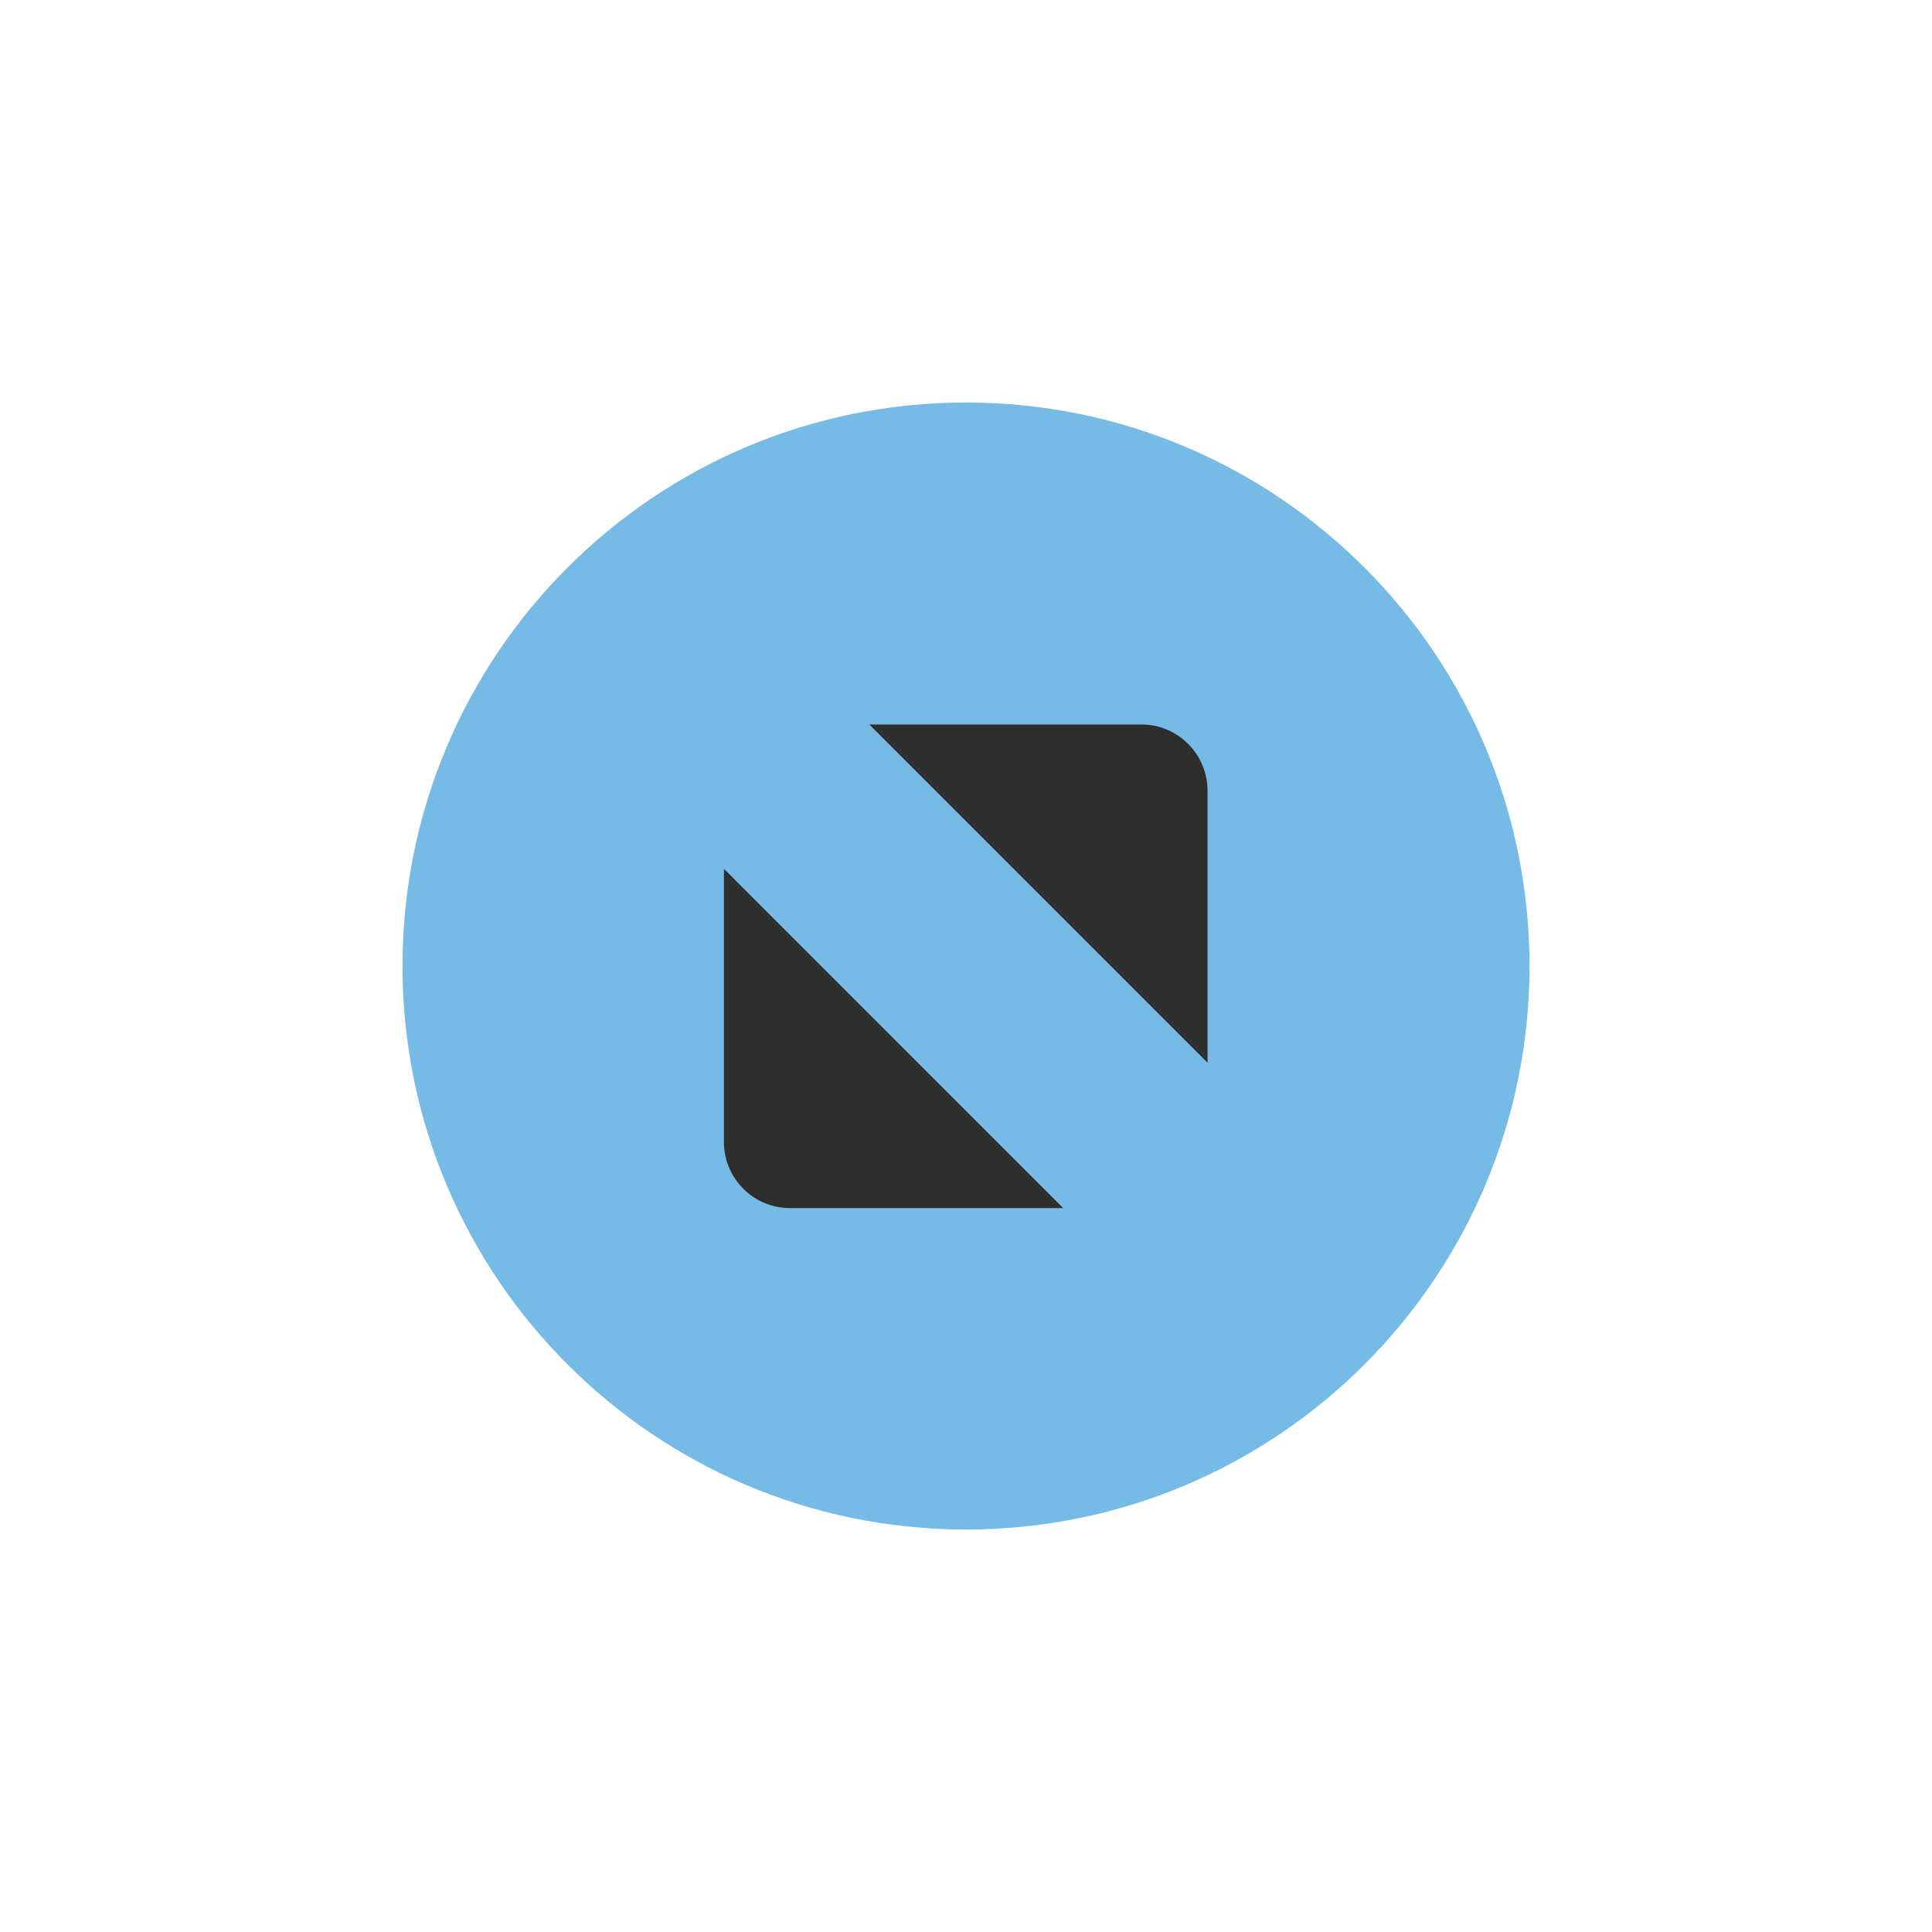
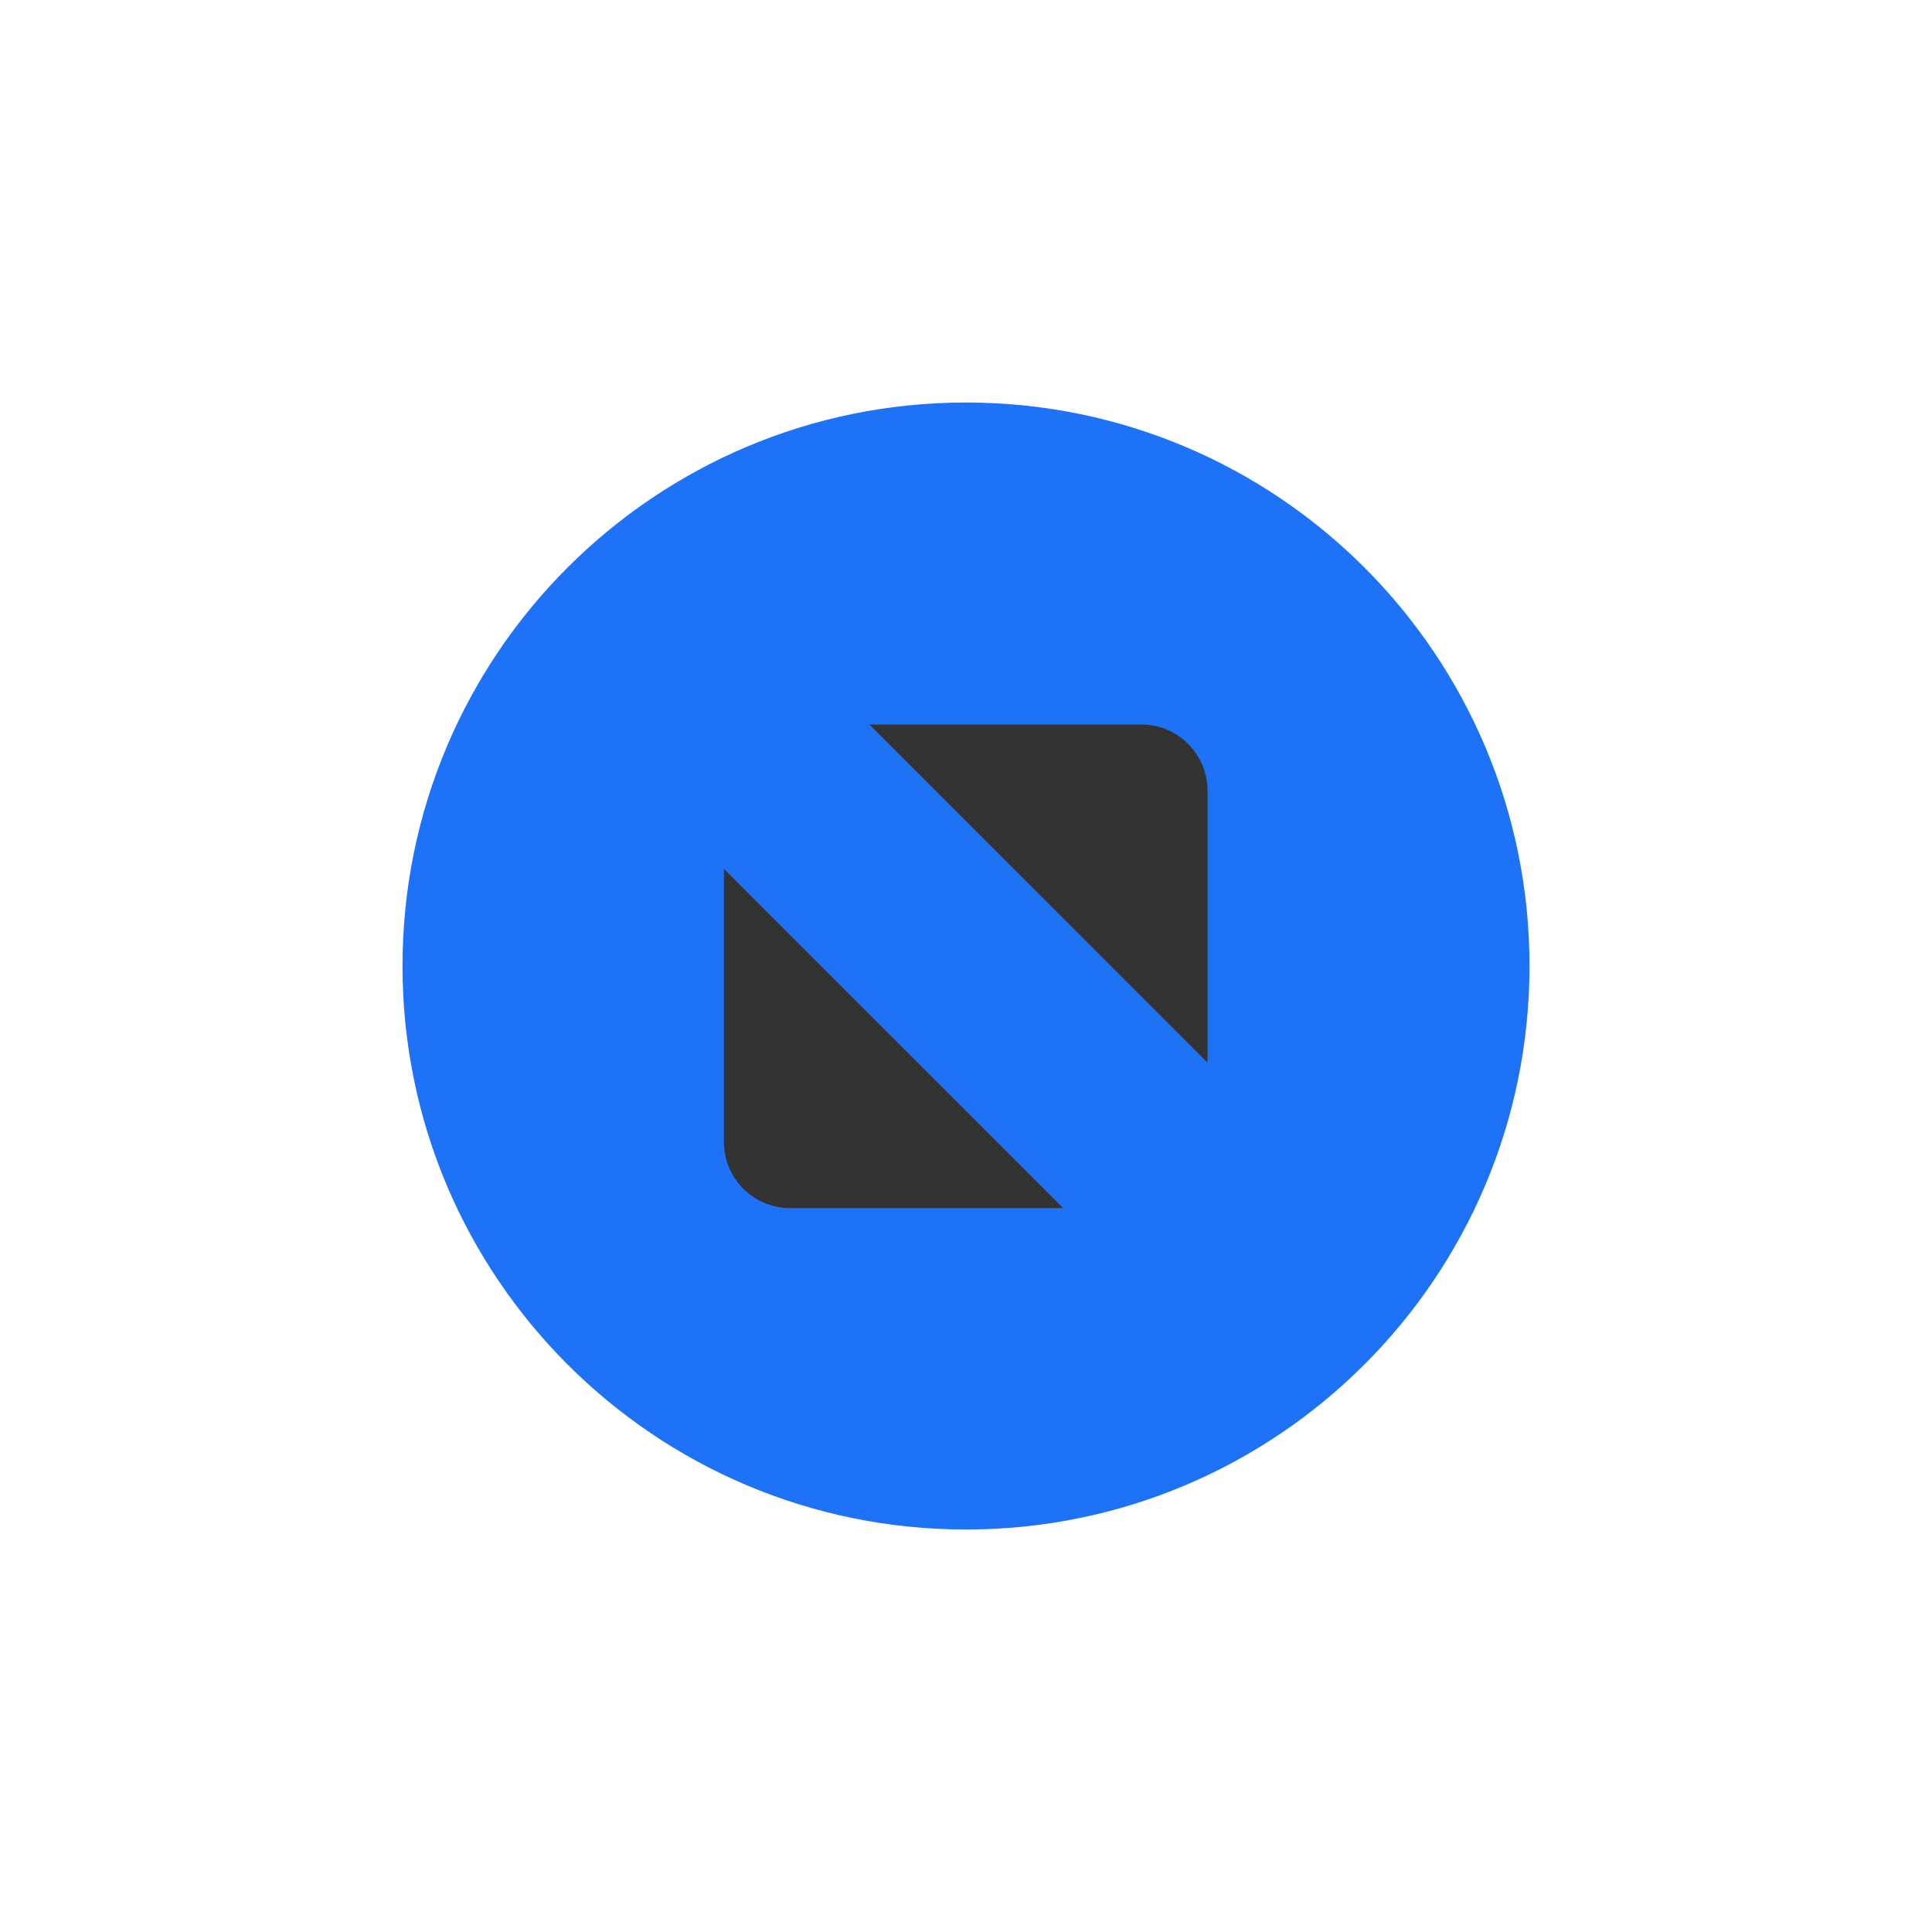
<svg xmlns="http://www.w3.org/2000/svg" xmlns:ns1="http://www.openswatchbook.org/uri/2009/osb" xmlns:xlink="http://www.w3.org/1999/xlink" width="24" height="24" id="svg4306" version="1.1" style="enable-background:new">
  <defs id="defs4308">
    <linearGradient id="selected_bg_color" ns1:paint="solid">
-       <stop style="stop-color:#76BAE6;stop-opacity:1;" offset="0" id="stop4170" />
+       <stop style="stop-color:#1e72f8;stop-opacity:1;" offset="0" id="stop4170" />
    </linearGradient>
    <linearGradient id="linearGradient3770">
      <stop style="stop-color:#000000;stop-opacity:0.628;" offset="0" id="stop3772" />
      <stop style="stop-color:#000000;stop-opacity:0.498;" offset="1" id="stop3774" />
    </linearGradient>
    <linearGradient id="linearGradient4882">
-       <stop style="stop-color:#2E2E2E;stop-opacity:1;" offset="0" id="stop4884" />
-       <stop style="stop-color:#2E2E2E;stop-opacity:0;" offset="1" id="stop4886" />
+       <stop style="stop-color:#333333;stop-opacity:1;" offset="0" id="stop4884" />
+       <stop style="stop-color:#333333;stop-opacity:0;" offset="1" id="stop4886" />
    </linearGradient>
    <linearGradient id="linearGradient3784-6">
-       <stop style="stop-color:#2E2E2E;stop-opacity:0.216;" offset="0" id="stop3786-4" />
-       <stop style="stop-color:#2E2E2E;stop-opacity:0;" offset="1" id="stop3788-6" />
+       <stop style="stop-color:#333333;stop-opacity:0.216;" offset="0" id="stop3786-4" />
+       <stop style="stop-color:#333333;stop-opacity:0;" offset="1" id="stop3788-6" />
    </linearGradient>
    <linearGradient id="linearGradient4892">
      <stop id="stop4894" offset="0" style="stop-color:#2f3a42;stop-opacity:1;" />
      <stop id="stop4896" offset="1" style="stop-color:#1d242a;stop-opacity:1;" />
    </linearGradient>
    <linearGradient id="linearGradient4882-4">
      <stop id="stop4884-9" offset="0" style="stop-color:#728495;stop-opacity:1;" />
      <stop id="stop4886-9" offset="1" style="stop-color:#617c95;stop-opacity:0;" />
    </linearGradient>
    <linearGradient xlink:href="#selected_bg_color" id="linearGradient4172" x1="1376" y1="248" x2="1376" y2="262" gradientUnits="userSpaceOnUse" />
  </defs>
  <g id="layer1" transform="translate(0,-1028.362)">
    <g style="display:inline" id="titlebutton-max-active-dark" transform="translate(-408,1218)">
      <g id="g4891-4-5-5" style="display:inline;opacity:1" transform="translate(-882,-432.6378)">
        <g transform="translate(-132,0)" style="display:inline;opacity:1" id="g4490-2-9-1-2-4-8">
          <g id="g4092-0-6-3-6-8-3-7" style="display:inline" transform="translate(58,0)">
            <circle r="7" cy="255" cx="1376" style="fill:url(#linearGradient4172);fill-opacity:1;stroke:none;stroke-width:0;stroke-linecap:butt;stroke-linejoin:miter;stroke-miterlimit:4;stroke-dasharray:none;stroke-dashoffset:0;stroke-opacity:1" id="path4068-7-6-5-1-6-6-0" />
          </g>
        </g>
        <g id="g4806-5-2-2-9" transform="translate(1294,247)" style="fill:#c0e3ff;fill-opacity:1">
          <g transform="translate(-81.0002,-967)" style="display:inline;fill:#c0e3ff;fill-opacity:1" id="layer9-78-2-0-0-8" />
          <g transform="translate(-81.0002,-967)" id="layer10-3-9-9-51-2" style="fill:#c0e3ff;fill-opacity:1" />
          <g transform="translate(-81.0002,-967)" id="layer11-19-7-6-4-7" style="fill:#c0e3ff;fill-opacity:1" />
          <g transform="translate(-81.0002,-967)" id="layer13-4-7-4-0-9" style="fill:#c0e3ff;fill-opacity:1" />
          <g transform="translate(-81.0002,-967)" id="layer14-8-9-7-6-0" style="fill:#c0e3ff;fill-opacity:1" />
          <g transform="translate(-81.0002,-967)" style="display:inline;fill:#c0e3ff;fill-opacity:1" id="layer15-5-4-2-4-4" />
          <g transform="translate(-81.0002,-967)" style="display:inline;fill:#c0e3ff;fill-opacity:1" id="g71291-1-4-6-4-2" />
          <g transform="translate(-81.0002,-967)" style="display:inline;fill:#c0e3ff;fill-opacity:1" id="g4953-7-0-8-22-2" />
          <g transform="translate(-81.0002,-967)" style="display:inline;fill:#c0e3ff;fill-opacity:1" id="layer12-3-7-2-3-1">
-             <path d="m 87.8,972 3.382,0 c 0.45,0 0.816,0.368 0.819,0.819 l 0,3.382 z m 2.407,6.007 -3.395,0 c -0.45,0 -0.819,-0.368 -0.819,-0.819 l 0,-3.395 4.214,4.214" style="fill:#2E2E2E;fill-opacity:1;fill-rule:evenodd;stroke:none" id="path4293-4-9-0-2" />
+             <path d="m 87.8,972 3.382,0 c 0.45,0 0.816,0.368 0.819,0.819 l 0,3.382 z m 2.407,6.007 -3.395,0 c -0.45,0 -0.819,-0.368 -0.819,-0.819 l 0,-3.395 4.214,4.214" style="fill:#333333;fill-opacity:1;fill-rule:evenodd;stroke:none" id="path4293-4-9-0-2" />
          </g>
        </g>
      </g>
      <rect y="-185.638" x="412" height="16" width="16" id="rect17883-79-3-0" style="display:inline;opacity:1;fill:none;fill-opacity:1;stroke:none;stroke-width:1;stroke-linecap:butt;stroke-linejoin:miter;stroke-miterlimit:4;stroke-dasharray:none;stroke-dashoffset:0;stroke-opacity:0" />
    </g>
  </g>
</svg>
